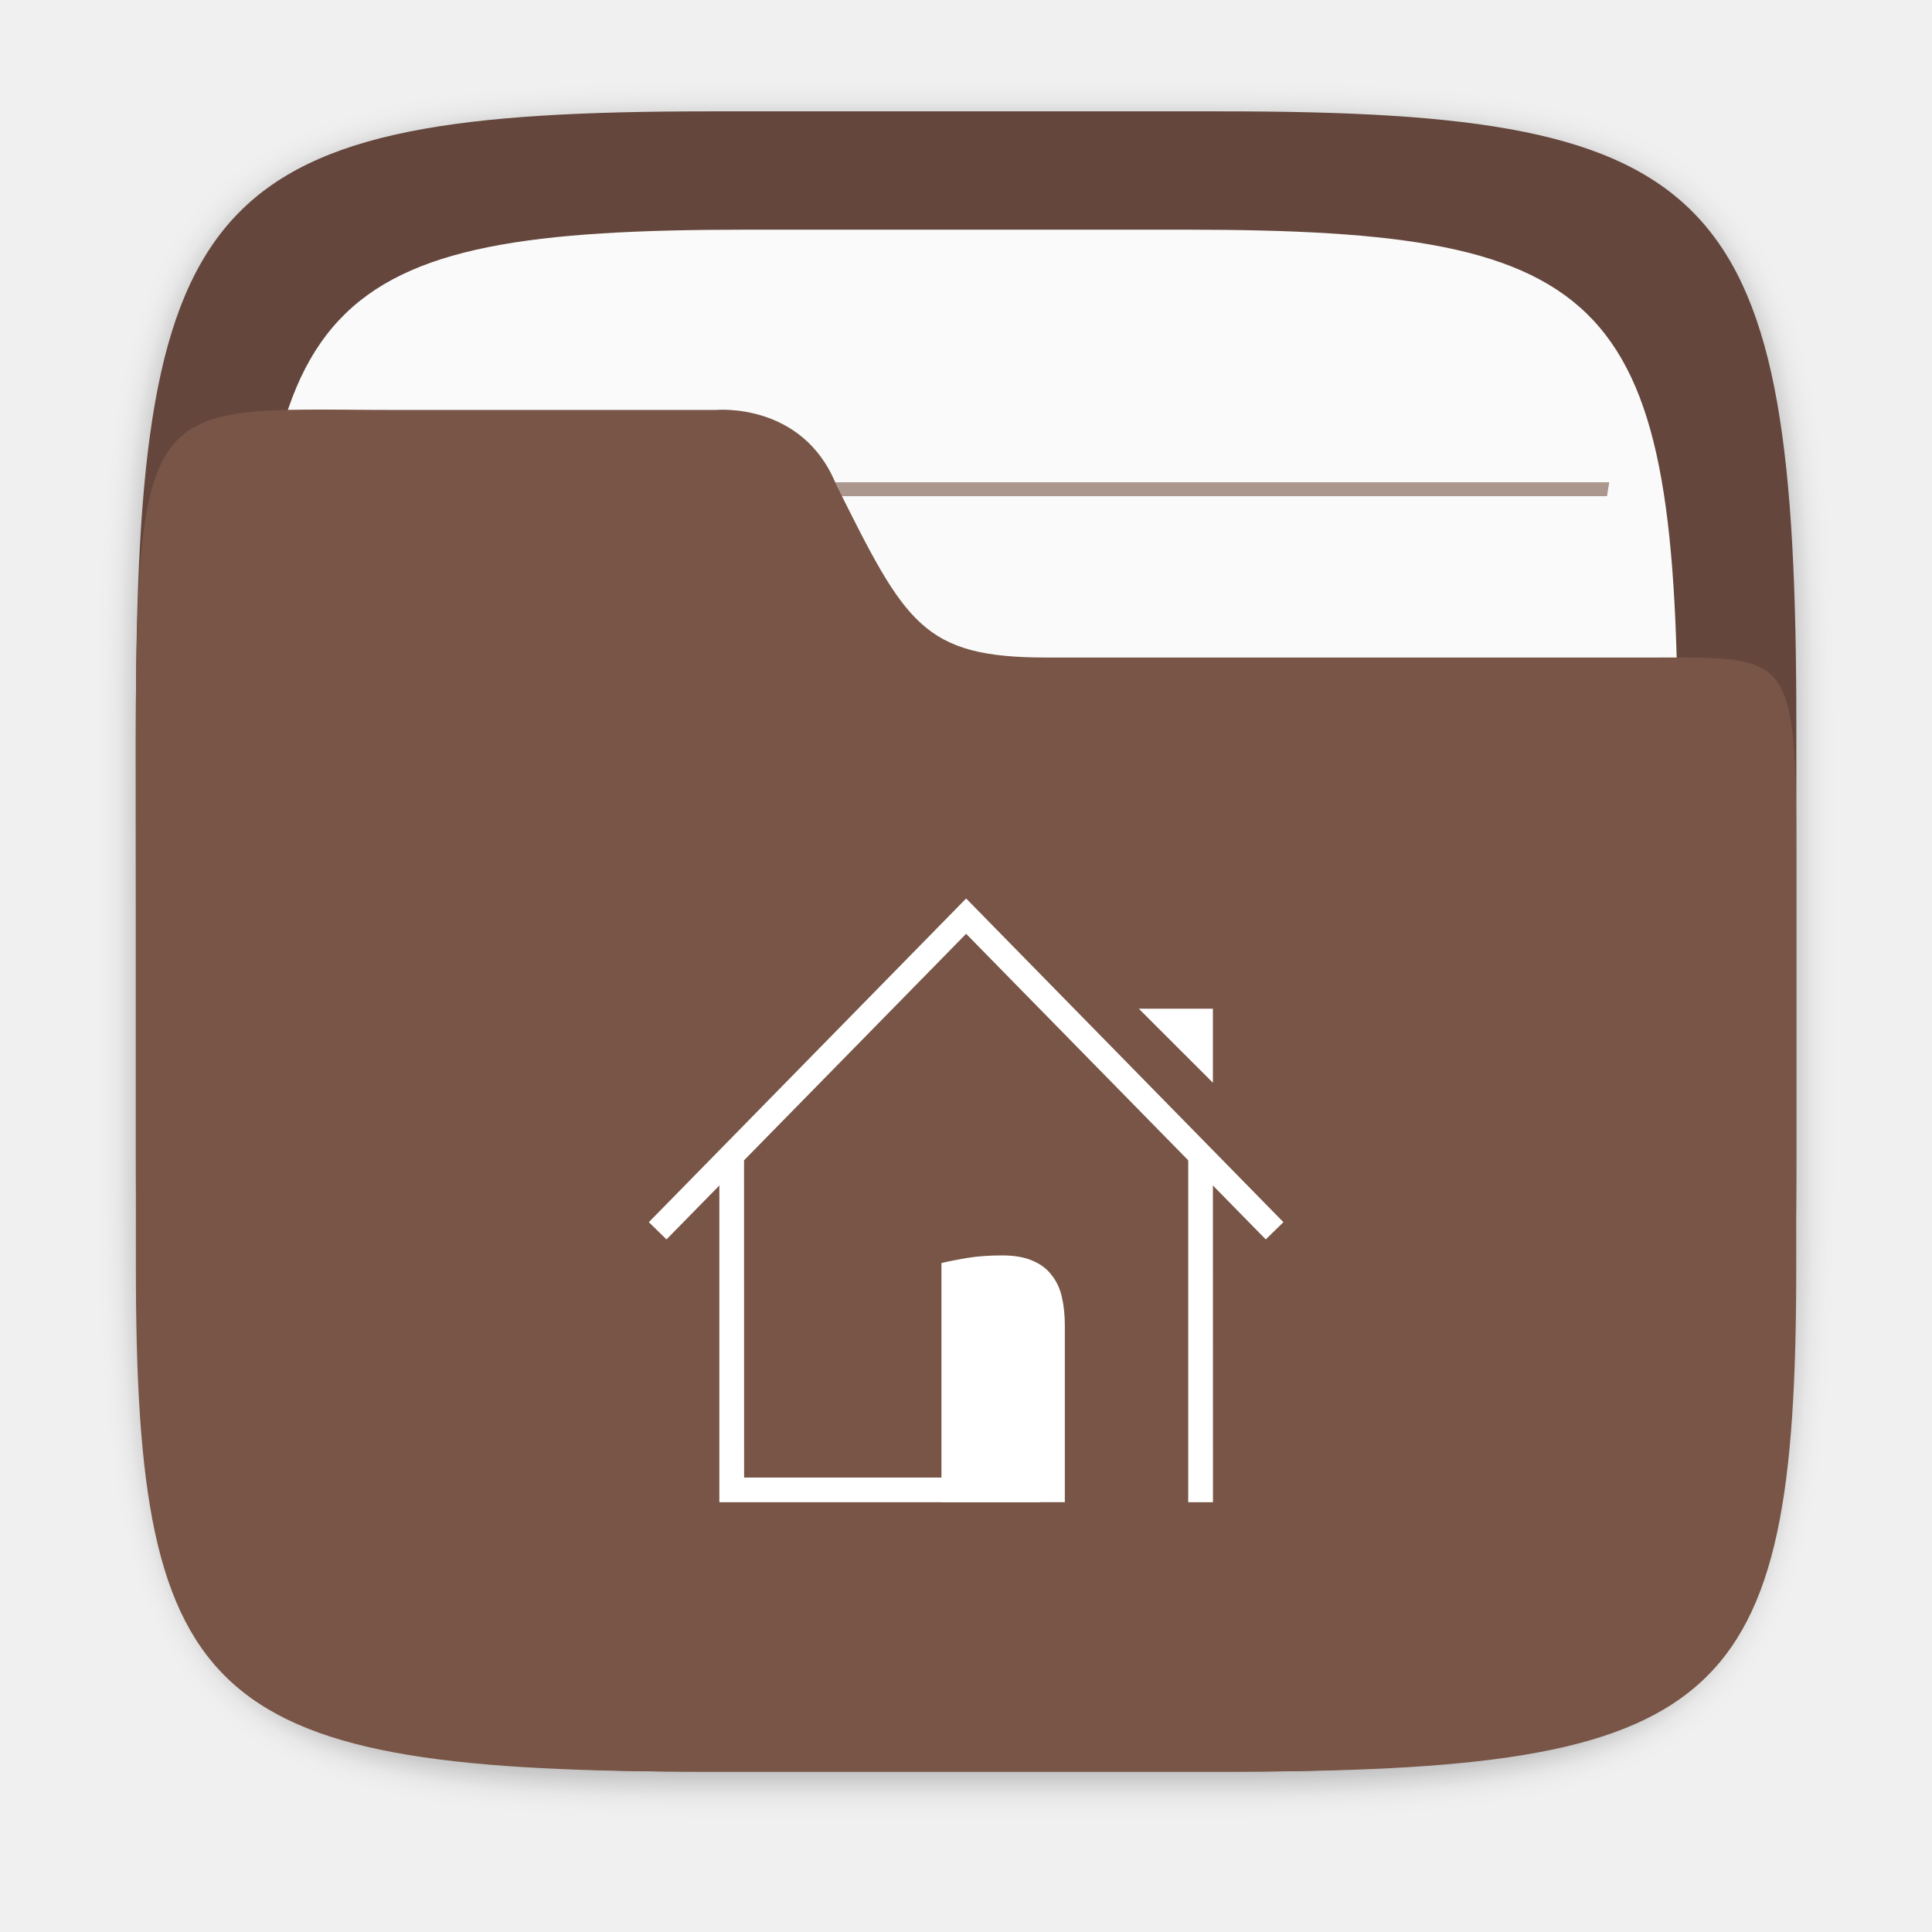
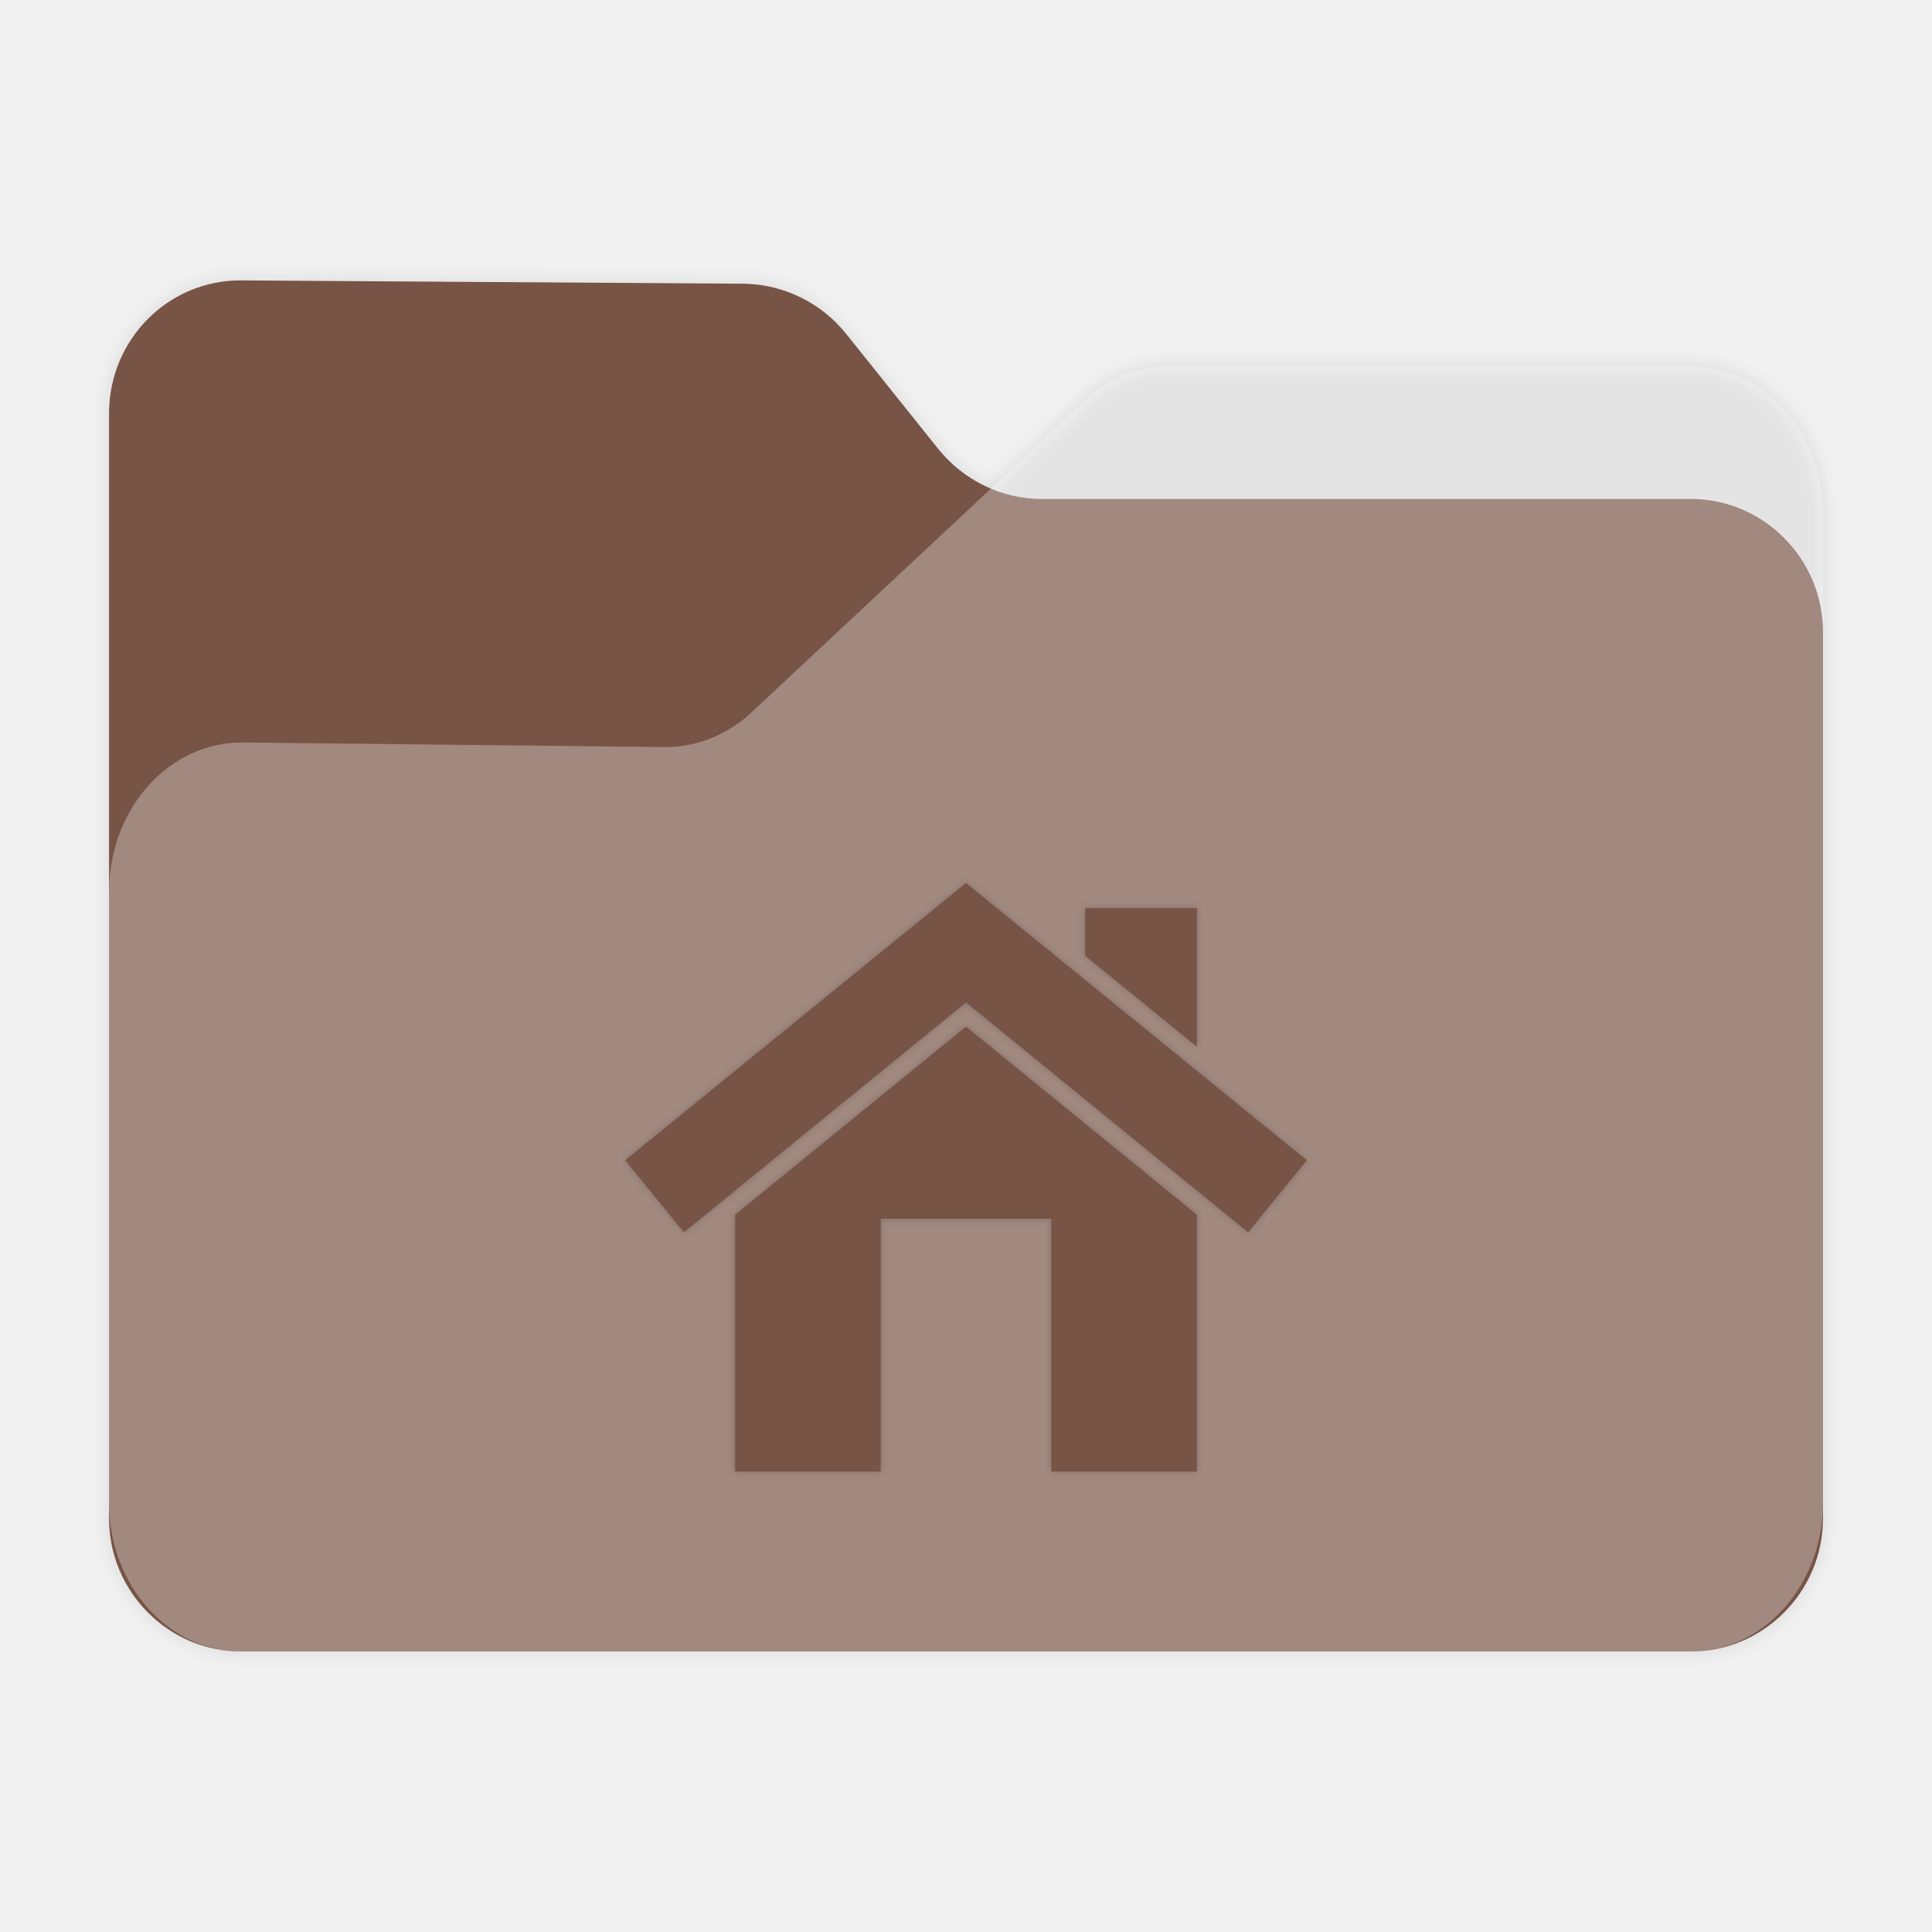
- <svg xmlns="http://www.w3.org/2000/svg" width="64" height="64" version="1.1" viewBox="0 0 16.933 16.933">
-   <defs>
-     <filter id="filter2761" x="-.024" y="-.024" width="1.048" height="1.048" color-interpolation-filters="sRGB">
-       <feGaussianBlur stdDeviation="0.146" />
+ <svg xmlns="http://www.w3.org/2000/svg" fill="none" viewBox="0 0 64 64" version="1.1" id="svg36" width="64" height="64" xml:space="preserve">
+   <path id="shadow" style="opacity:0.1;fill:black;fill-opacity:1;stroke-width:0.101;filter:url(#blur)" d="M 6.652,7.998 C 4.081,7.969 2,10.063 2,12.652 V 29.397 50.811 51.344 c 0,2.4 1.829,4.391 4.152,4.631 0.155,0.018 0.312,0.027 0.471,0.027 h 50.756 c 0.159,0 0.316,-0.009 0.471,-0.027 C 60.173,55.735 62,53.744 62,51.344 V 50.811 20.305 16.192 c 0,-2.855 -2.079,-5.189 -4.621,-5.189 H 39.121 c -1.069,0 -2.136,0.421 -2.945,1.199 l -3.299,3.082 c -0.705,-0.297 -1.344,-0.761 -1.844,-1.379 L 27.797,9.86 C 26.93,8.783 25.631,8.144 24.244,8.115 Z" transform="matrix(0.9462274,0,0,0.9462274,1.720724,1.720724)" />
+   <path d="m 3.613,13.694 v 36.61 c 0,2.422 1.968,4.404 4.374,4.404 h 48.027 c 2.405,0 4.374,-1.982 4.374,-4.404 V 20.933 c 0,-2.422 -1.968,-4.404 -4.374,-4.404 h -21.512 c -1.312,0 -2.569,-0.606 -3.417,-1.652 L 28.023,11.051 C 27.203,10.033 25.973,9.427 24.661,9.399 L 8.014,9.289 C 5.581,9.262 3.613,11.244 3.613,13.694 Z" fill="#775445" id="back" style="stroke-width:0.095" />
+   <path d="m 3.613,29.537 v 20.262 c 0,2.702 1.968,4.912 4.374,4.912 h 48.027 c 2.405,0 4.374,-2.21 4.374,-4.912 V 17.043 c 0,-2.702 -1.968,-4.912 -4.374,-4.912 H 38.738 c -1.011,0 -2.023,0.399 -2.788,1.136 L 24.879,23.612 c -0.793,0.737 -1.804,1.136 -2.843,1.136 L 8.014,24.595 c -2.433,0 -4.401,2.21 -4.401,4.943 z" fill="#ffffff" fill-opacity="0.31" id="front" style="stroke-width:0.095" />
+   <defs id="defs">
+     <filter style="color-interpolation-filters:sRGB" id="blur" x="-0.011" y="-0.013" width="1.022" height="1.027">
+       <feGaussianBlur stdDeviation="0.27" id="feGaussianBlur925" />
+     </filter>
+     <filter style="color-interpolation-filters:sRGB" id="filter8916" x="-0.011" y="-0.013" width="1.022" height="1.026">
+       <feGaussianBlur stdDeviation="2.581" id="feGaussianBlur8918" />
    </filter>
  </defs>
-   <path d="m10.709 1.05c4.405 0 5.035 0.673 5.035 5.388v3.776c0 4.715-0.63 5.388-5.035 5.388h-4.483c-4.405 0-5.035-0.673-5.035-5.388v-3.776c0-4.715 0.63-5.388 5.035-5.388z" enable-background="new" fill="#141414" filter="url(#filter2761)" opacity=".3" />
-   <path d="m10.709 0.976c4.405 0 5.035 0.673 5.035 5.388v3.776c0 4.715-0.63 5.388-5.035 5.388h-4.483c-4.405 0-5.035-0.673-5.035-5.388v-3.776c0-4.715 0.63-5.388 5.035-5.388z" enable-background="new" fill="#64463c" />
-   <path d="m10.389 2.013c3.777 0 4.317 0.577 4.317 4.62v3.238c0 4.043-0.54 4.62-4.317 4.62h-3.844c-3.777 0-4.317-0.577-4.317-4.62v-3.238c0-4.043 0.54-4.62 4.317-4.62z" enable-background="new" fill="#fafafa" stroke-width=".857" />
-   <g transform="matrix(1.3006 0 0 1.34 -2.5449 -2.4261)" fill="#785546">
-     <path d="m3.986 6.937c-0.006 0.03-0.009 0.06-0.015 0.091h8.993c-0.005-0.03-0.009-0.061-0.016-0.091z" opacity=".6" stroke-width=".605" style="paint-order:normal" />
-     <path d="m4.133 4.965c0.005 0.03 0.01 0.061 0.016 0.091h8.637c0.005-0.033 0.01-0.059 0.015-0.091z" opacity=".6" stroke-width=".594" style="paint-order:normal" />
-     <path d="m3.986 8.909c-0.006 0.03-0.009 0.06-0.015 0.091h8.993c-0.005-0.03-0.009-0.061-0.016-0.091z" opacity=".6" stroke-width=".605" style="paint-order:normal" />
-     <path d="m3.986 10.881c-0.006 0.03-0.009 0.06-0.015 0.091h8.993c-0.005-0.03-0.009-0.061-0.016-0.091z" opacity=".6" stroke-width=".605" style="paint-order:normal" />
-   </g>
-   <path d="m3.474 3.593c-2.423 0-2.283-0.281-2.283 4.419v3.097c3e-6 3.867 0.63 4.419 5.035 4.419h4.483c4.405 0 5.034-0.552 5.034-4.419v-3.097c0-2.324 0.051-2.249-1.278-2.249h-5.292c-1.086 0-1.236-0.295-1.846-1.519-0.294-0.723-1.05-0.651-1.05-0.651z" enable-background="new" fill="#785546" stroke-width=".906" />
-   <g transform="matrix(0 -.05405 -.054071 0 29.737 32.082)" enable-background="new" fill="#fff">
-     <path d="m417.99 353.36h12.005v12.011z" color="#000000" enable-background="accumulate" />
-     <path d="m403.99 433.36h-54.021l-1.5e-4 -52h4.002l1.5e-4 47.988 54.021 0.012zm4.002-76-58.023 2e-5v-4.012l54.022 0.012z" />
-     <path d="m395.38 341.93-2.795 2.861 49.554 48.57-49.554 48.568 2.795 2.861 52.486-51.432z" color="#000000" color-rendering="auto" enable-background="accumulate" image-rendering="auto" shape-rendering="auto" solid-color="#000000" style="font-feature-settings:normal;font-variant-alternates:normal;font-variant-caps:normal;font-variant-ligatures:none;font-variant-numeric:normal;font-variant-position:normal;isolation:auto;mix-blend-mode:normal;shape-padding:0;text-decoration-color:#000000;text-decoration-line:none;text-decoration-style:solid;text-indent:0;text-transform:none;white-space:normal" />
-     <path d="m388.75 397.36c0.254-1.016 0.524-2.365 0.81-4.048 0.286-1.683 0.429-3.619 0.429-5.809 0-1.968-0.286-3.603-0.857-4.905-0.54-1.302-1.318-2.333-2.334-3.095-0.985-0.794-2.175-1.349-3.573-1.667-1.397-0.318-2.938-0.476-4.621-0.476h-28.63l1.9e-4 20z" />
+   <g id="g2291" style="fill:#7d5517;fill-opacity:1" transform="matrix(0.05326714,0,0,0.05326714,-60.18766,41.68824)">
+ </g>
+   <g id="g2293" style="fill:#7d5517;fill-opacity:1" transform="matrix(0.05326714,0,0,0.05326714,-60.18766,41.68824)">
+ </g>
+   <g id="g2295" style="fill:#7d5517;fill-opacity:1" transform="matrix(0.05326714,0,0,0.05326714,-60.18766,41.68824)">
+ </g>
+   <g id="g2297" style="fill:#7d5517;fill-opacity:1" transform="matrix(0.05326714,0,0,0.05326714,-60.18766,41.68824)">
+ </g>
+   <g id="g2299" style="fill:#7d5517;fill-opacity:1" transform="matrix(0.05326714,0,0,0.05326714,-60.18766,41.68824)">
+ </g>
+   <g id="g2301" style="fill:#7d5517;fill-opacity:1" transform="matrix(0.05326714,0,0,0.05326714,-60.18766,41.68824)">
+ </g>
+   <g id="g2303" style="fill:#7d5517;fill-opacity:1" transform="matrix(0.05326714,0,0,0.05326714,-60.18766,41.68824)">
+ </g>
+   <g id="g2305" style="fill:#7d5517;fill-opacity:1" transform="matrix(0.05326714,0,0,0.05326714,-60.18766,41.68824)">
+ </g>
+   <g id="g2307" style="fill:#7d5517;fill-opacity:1" transform="matrix(0.05326714,0,0,0.05326714,-60.18766,41.68824)">
+ </g>
+   <g id="g2309" style="fill:#7d5517;fill-opacity:1" transform="matrix(0.05326714,0,0,0.05326714,-60.18766,41.68824)">
+ </g>
+   <g id="g2311" style="fill:#7d5517;fill-opacity:1" transform="matrix(0.05326714,0,0,0.05326714,-60.18766,41.68824)">
+ </g>
+   <g id="g2313" style="fill:#7d5517;fill-opacity:1" transform="matrix(0.05326714,0,0,0.05326714,-60.18766,41.68824)">
+ </g>
+   <g id="g2315" style="fill:#7d5517;fill-opacity:1" transform="matrix(0.05326714,0,0,0.05326714,-60.18766,41.68824)">
+ </g>
+   <g id="g2317" style="fill:#7d5517;fill-opacity:1" transform="matrix(0.05326714,0,0,0.05326714,-60.18766,41.68824)">
+ </g>
+   <g id="g2319" style="fill:#7d5517;fill-opacity:1" transform="matrix(0.05326714,0,0,0.05326714,-60.18766,41.68824)">
+ </g>
+   <g id="g8962" transform="matrix(0.9747572,0,0,0.9747572,75.52323,-0.1847565)">
+     <g id="g8914" transform="matrix(0.04180786,0,0,0.04180786,-56.23063,28.61921)" style="opacity:0.2;fill:black;fill-opacity:1;filter:url(#filter8916)">
+       <g id="g8882" style="fill:black;fill-opacity:1">
+         <g id="g8880" style="fill:black;fill-opacity:1">
+           <polygon points="464.667,170.756 464.667,58.2 373.89,58.2 373.89,96.906 " id="polygon8874" style="fill:black;fill-opacity:1" />
+           <polygon points="207.627,310.65 346.35,310.65 346.35,516.178 464.667,516.178 464.667,345.84 464.667,307.458 373.89,233.486 276.988,154.522 89.309,307.458 89.309,516.178 207.627,516.178 " id="polygon8876" style="fill:black;fill-opacity:1" />
+           <polygon points="373.89,116.628 276.988,37.799 0,263.131 47.681,321.645 89.309,287.722 276.988,134.786 373.89,213.749 464.667,287.722 506.296,321.645 553.977,263.131 464.667,190.478 " id="polygon8878" style="fill:black;fill-opacity:1" />
+         </g>
+       </g>
+       <g id="g8884" style="fill:black;fill-opacity:1">
+ </g>
+       <g id="g8886" style="fill:black;fill-opacity:1">
+ </g>
+       <g id="g8888" style="fill:black;fill-opacity:1">
+ </g>
+       <g id="g8890" style="fill:black;fill-opacity:1">
+ </g>
+       <g id="g8892" style="fill:black;fill-opacity:1">
+ </g>
+       <g id="g8894" style="fill:black;fill-opacity:1">
+ </g>
+       <g id="g8896" style="fill:black;fill-opacity:1">
+ </g>
+       <g id="g8898" style="fill:black;fill-opacity:1">
+ </g>
+       <g id="g8900" style="fill:black;fill-opacity:1">
+ </g>
+       <g id="g8902" style="fill:black;fill-opacity:1">
+ </g>
+       <g id="g8904" style="fill:black;fill-opacity:1">
+ </g>
+       <g id="g8906" style="fill:black;fill-opacity:1">
+ </g>
+       <g id="g8908" style="fill:black;fill-opacity:1">
+ </g>
+       <g id="g8910" style="fill:black;fill-opacity:1">
+ </g>
+       <g id="g8912" style="fill:black;fill-opacity:1">
+ </g>
+     </g>
+     <g id="g8872" transform="matrix(0.04180786,0,0,0.04180786,-56.23063,28.61921)" style="fill:#775445;fill-opacity:1">
+       <g id="g8815" style="fill:#775445;fill-opacity:1">
+         <g id="g8813" style="fill:#775445;fill-opacity:1">
+           <polygon points="464.667,170.756 464.667,58.2 373.89,58.2 373.89,96.906 " id="polygon8807" style="fill:#775445;fill-opacity:1" />
+           <polygon points="207.627,310.65 346.35,310.65 346.35,516.178 464.667,516.178 464.667,345.84 464.667,307.458 373.89,233.486 276.988,154.522 89.309,307.458 89.309,516.178 207.627,516.178 " id="polygon8809" style="fill:#775445;fill-opacity:1" />
+           <polygon points="373.89,116.628 276.988,37.799 0,263.131 47.681,321.645 89.309,287.722 276.988,134.786 373.89,213.749 464.667,287.722 506.296,321.645 553.977,263.131 464.667,190.478 " id="polygon8811" style="fill:#775445;fill-opacity:1" />
+         </g>
+       </g>
+       <g id="g8817" style="fill:#775445;fill-opacity:1">
+ </g>
+       <g id="g8819" style="fill:#775445;fill-opacity:1">
+ </g>
+       <g id="g8821" style="fill:#775445;fill-opacity:1">
+ </g>
+       <g id="g8823" style="fill:#775445;fill-opacity:1">
+ </g>
+       <g id="g8825" style="fill:#775445;fill-opacity:1">
+ </g>
+       <g id="g8827" style="fill:#775445;fill-opacity:1">
+ </g>
+       <g id="g8829" style="fill:#775445;fill-opacity:1">
+ </g>
+       <g id="g8831" style="fill:#775445;fill-opacity:1">
+ </g>
+       <g id="g8833" style="fill:#775445;fill-opacity:1">
+ </g>
+       <g id="g8835" style="fill:#775445;fill-opacity:1">
+ </g>
+       <g id="g8837" style="fill:#775445;fill-opacity:1">
+ </g>
+       <g id="g8839" style="fill:#775445;fill-opacity:1">
+ </g>
+       <g id="g8841" style="fill:#775445;fill-opacity:1">
+ </g>
+       <g id="g8843" style="fill:#775445;fill-opacity:1">
+ </g>
+       <g id="g8845" style="fill:#775445;fill-opacity:1">
+ </g>
+     </g>
  </g>
</svg>
